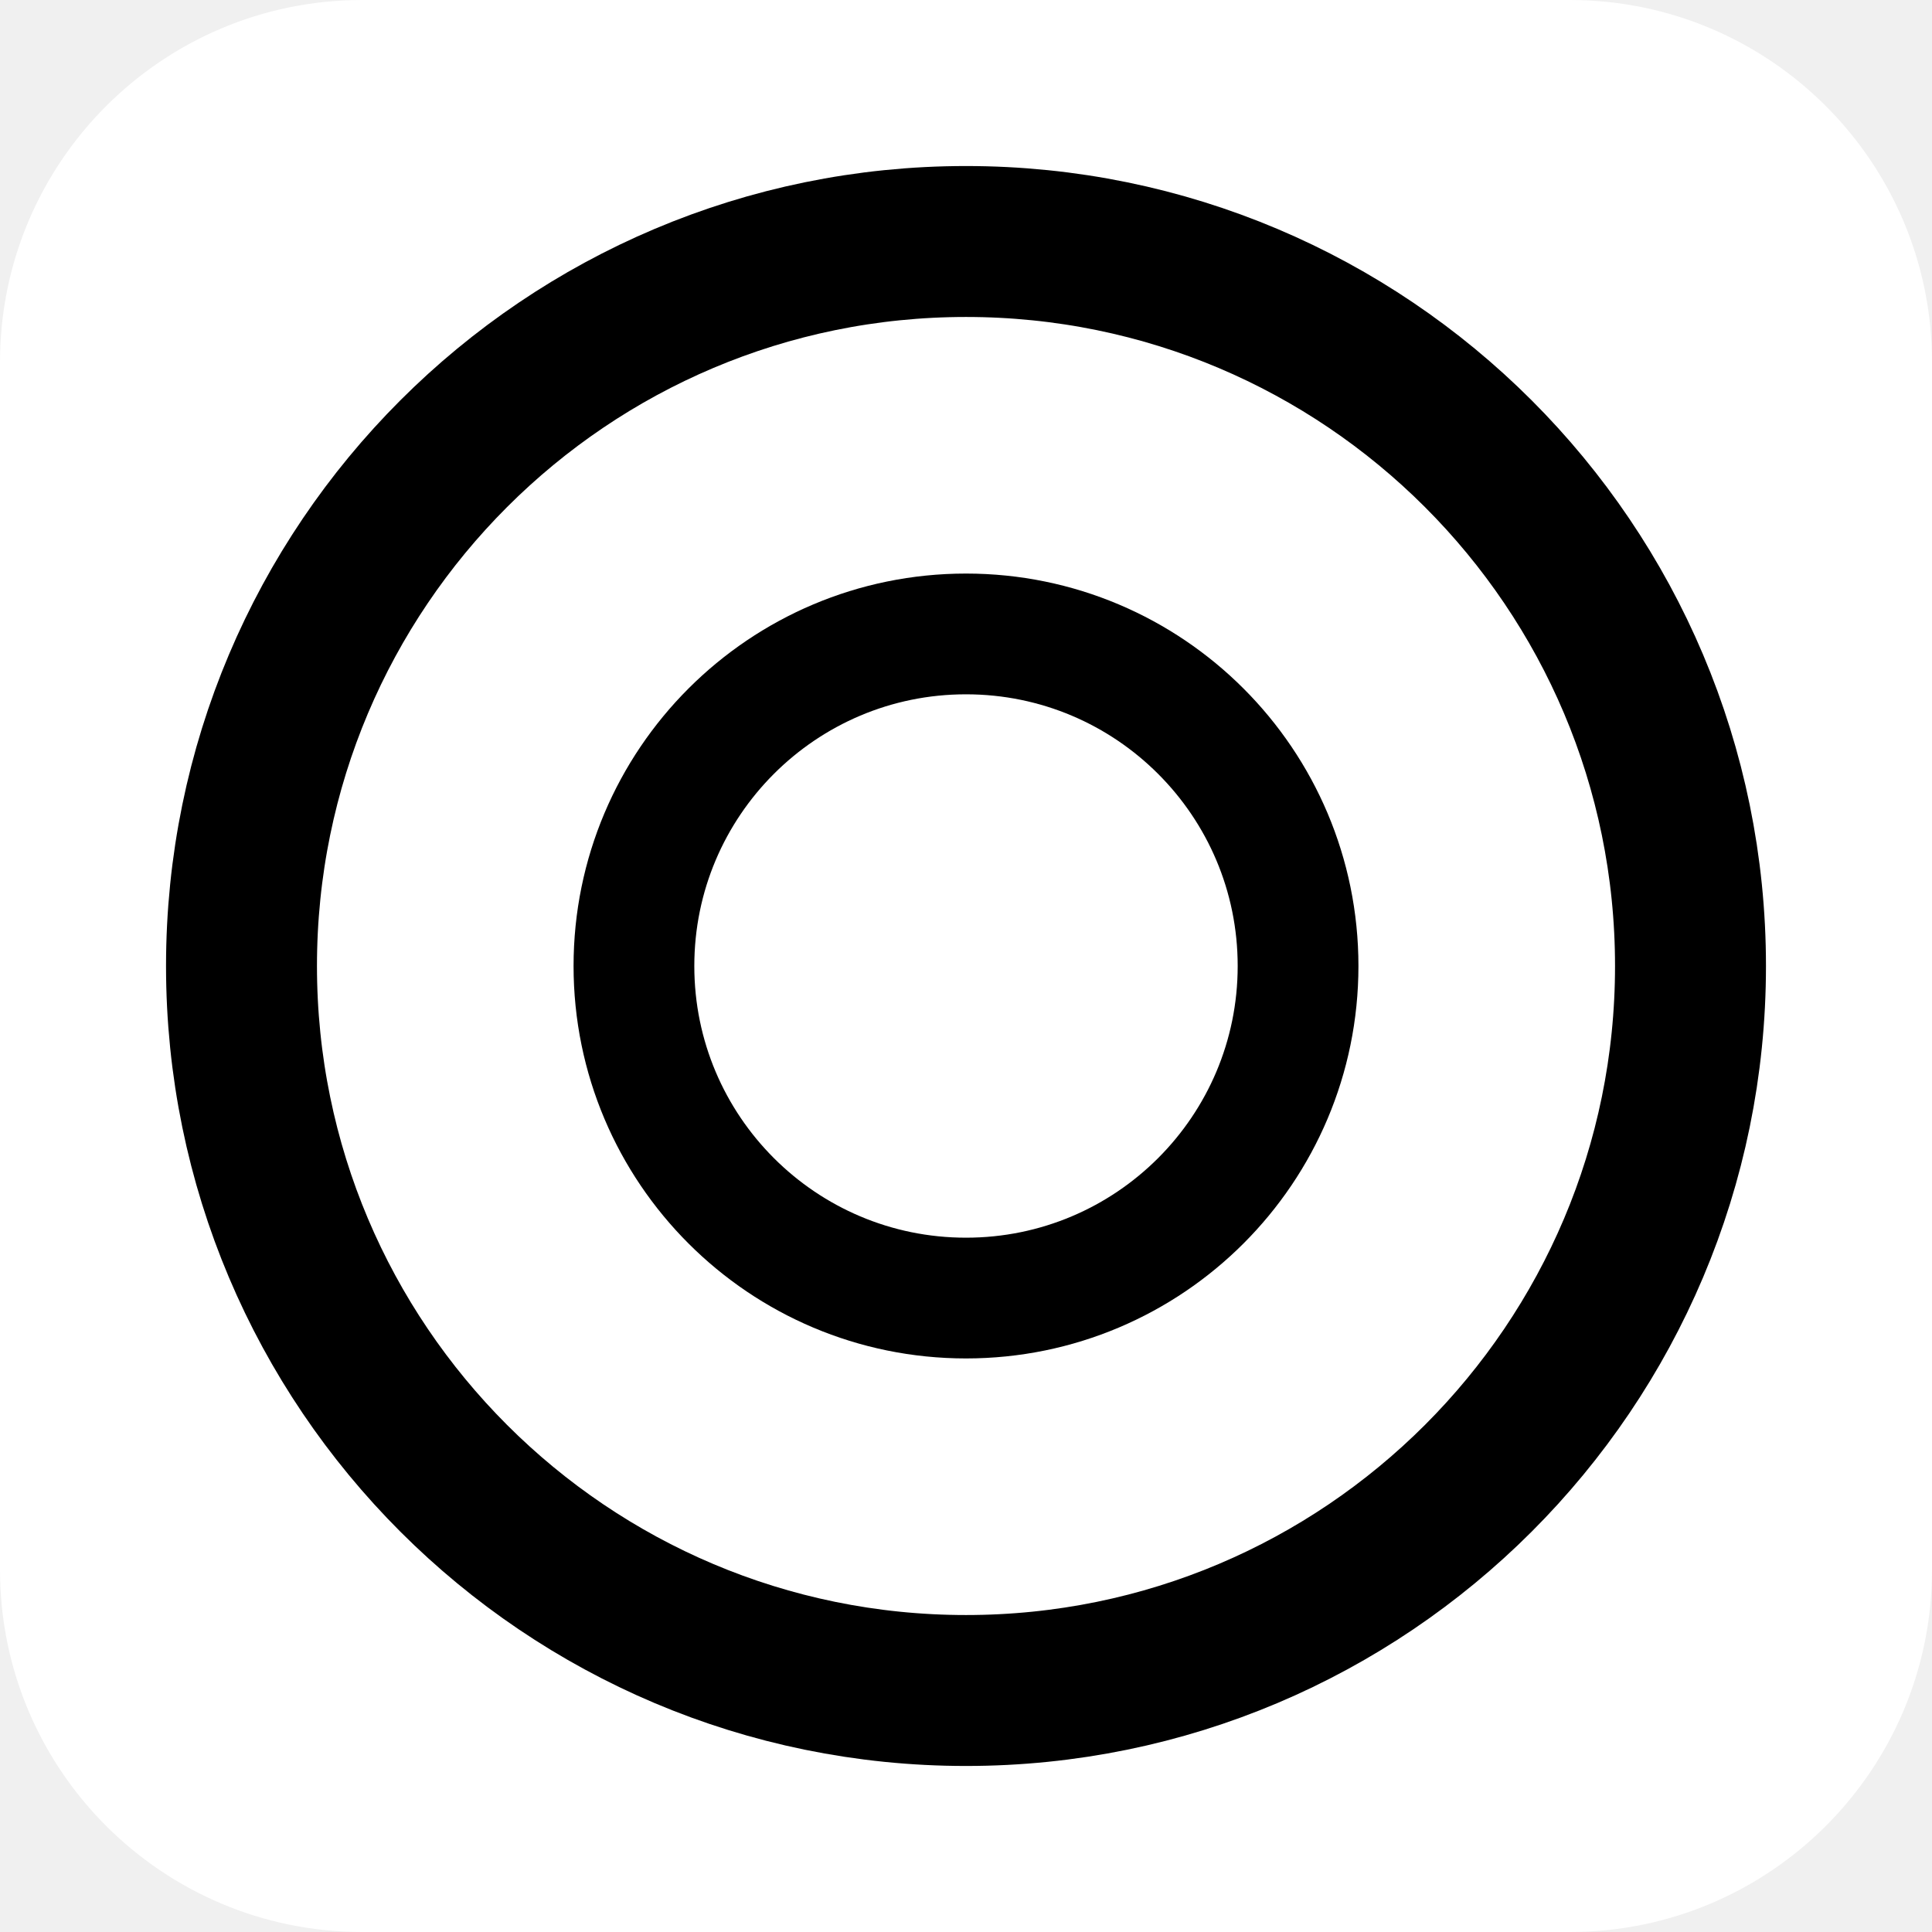
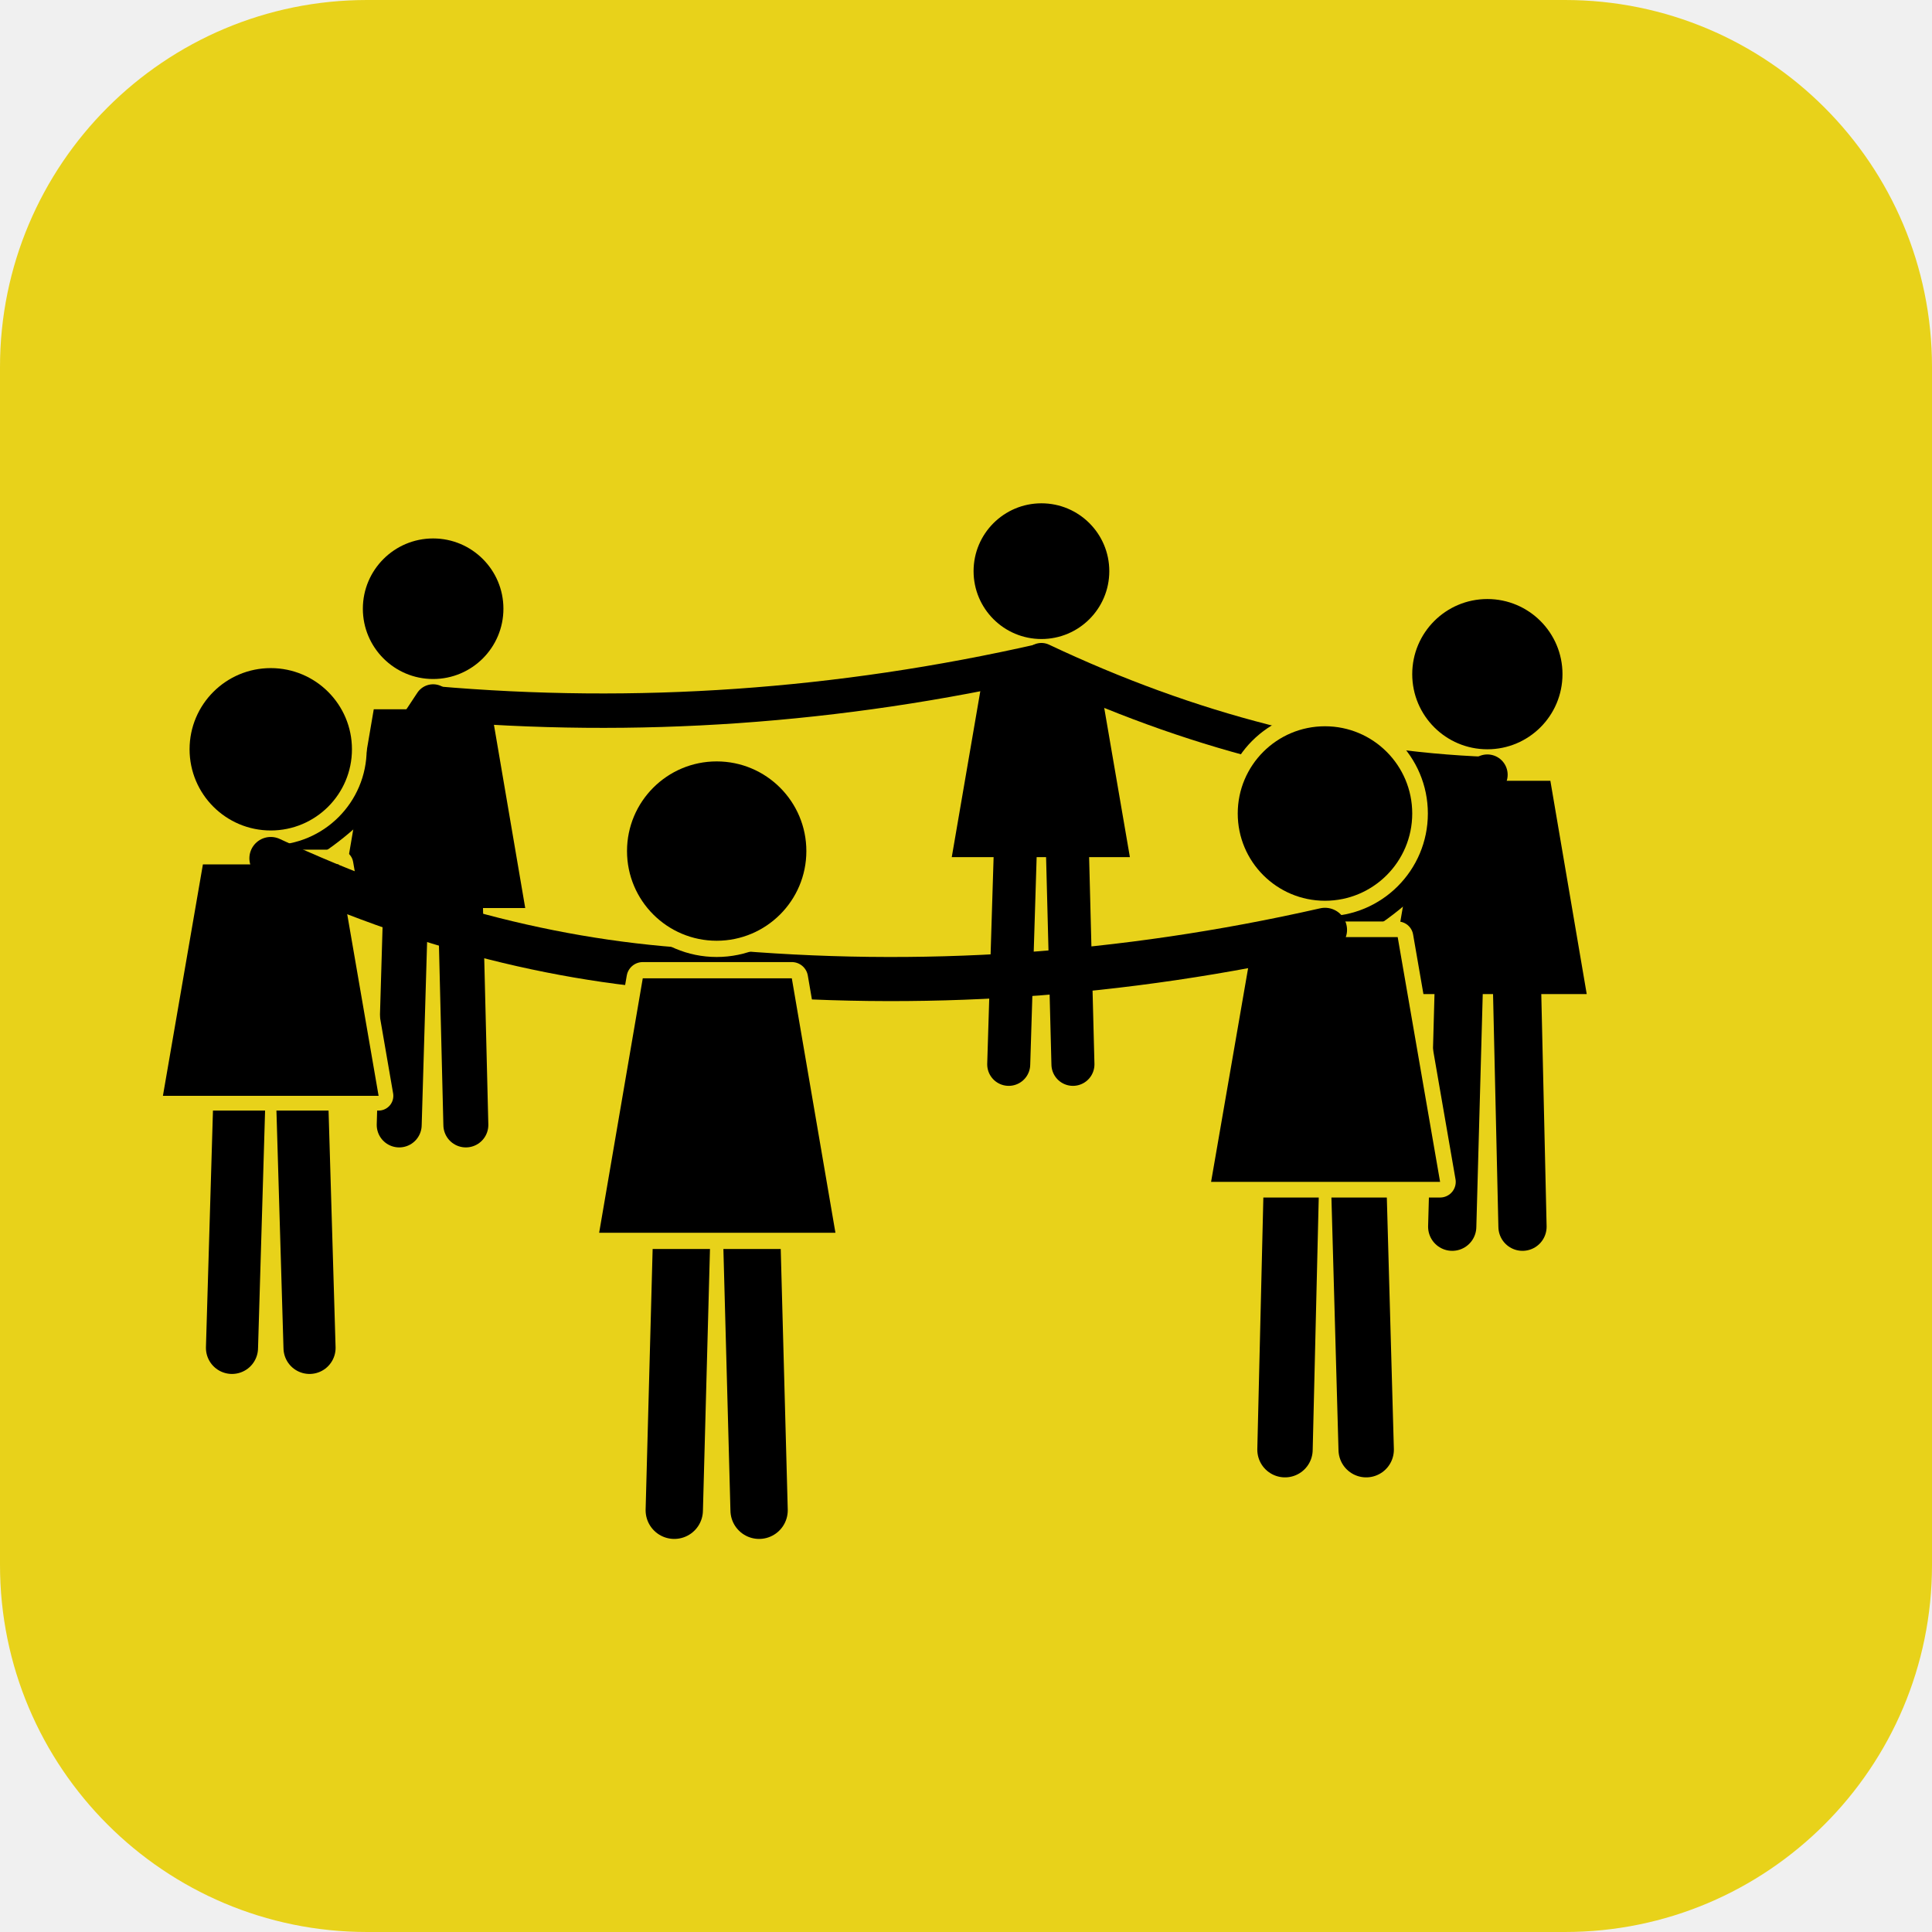
- <svg xmlns="http://www.w3.org/2000/svg" viewBox="0 0 64 64">
-   <rect width="64" height="64" rx="12" fill="#fff" />
-   <circle cx="32" cy="32" r="24" fill="none" stroke="#000" stroke-width="5" />
-   <circle cx="32" cy="32" r="11" fill="none" stroke="#000" stroke-width="4" />
+ <svg xmlns="http://www.w3.org/2000/svg" viewBox="0 0 200 200">
+   <rect width="200" height="200" rx="38" fill="#E8D21A" />
+   <g transform="translate(91.0 115.7) scale(1.2544)">
+     <path d="M11.3,-23.8 L10.7,-4.4" stroke="#000" stroke-width="3.55" stroke-linecap="round" />
+     <path d="M15.5,-23.8 L16.0,-4.4" stroke="#000" stroke-width="3.55" stroke-linecap="round" />
+     <path d="M8.7,-37.2 L18.0,-37.2 L20.7,-21.5 L6.0,-21.5 Z" fill="#000" stroke-linejoin="round" />
+     <circle cx="13.4" cy="-45.1" r="5.6" fill="#000" />
+     <path d="M-36.8,-34.2 Q-11.7,-32.0 13.4,-37.7" stroke="#000" stroke-width="2.84" stroke-linecap="round" fill="none" />
+     <path d="M-39.0,-19.7 L-39.6,0.6" stroke="#000" stroke-width="3.71" stroke-linecap="round" />
+     <path d="M-34.6,-19.7 L-34.1,0.6" stroke="#000" stroke-width="3.71" stroke-linecap="round" />
+     <path d="M-41.7,-33.7 L-32.0,-33.7 L-29.2,-17.3 L-44.5,-17.3 Z" fill="#000" stroke-linejoin="round" />
+     <circle cx="-36.8" cy="-42.0" r="5.8" fill="#000" />
+     <path d="M13.4,-37.7 Q31.8,-29.0 50.2,-28.3" stroke="#000" stroke-width="2.95" stroke-linecap="round" fill="none" />
+     <path d="M47.9,-12.8 L47.3,9.0" stroke="#000" stroke-width="3.98" stroke-linecap="round" />
+     <path d="M52.6,-12.8 L53.1,9.0" stroke="#000" stroke-width="3.98" stroke-linecap="round" />
+     <path d="M45.0,-27.8 L55.4,-27.8 L58.4,-10.2 L42.0,-10.2 Z" fill="#000" stroke-linejoin="round" />
+     <circle cx="50.2" cy="-36.6" r="6.2" fill="#000" />
+     <path d="M-50.2,-21.4 Q-43.5,-23.8 -36.8,-34.2" stroke="#000" stroke-width="3.13" stroke-linecap="round" fill="none" />
+     <path d="M50.2,-28.3 Q43.5,-17.9 36.8,-15.5" stroke="#000" stroke-width="3.35" stroke-linecap="round" fill="none" />
+     <path d="M-52.7,-4.6 L-53.4,19.0" stroke="#000" stroke-width="4.30" stroke-linecap="round" />
+     <path d="M-47.7,-4.6 L-47.0,19.0" stroke="#000" stroke-width="4.30" stroke-linecap="round" />
+     <path d="M-55.8,-20.9 L-44.6,-20.9 L-41.3,-1.8 L-59.1,-1.8 Z" fill="#000" stroke-linejoin="round" stroke="#E8D21A" stroke-width="2.43" paint-order="stroke" />
+     <circle cx="-50.2" cy="-30.4" r="6.7" fill="#000" stroke="#E8D21A" stroke-width="2.43" paint-order="stroke" />
+     <path d="M-13.4,-12.1 Q-31.8,-12.8 -50.2,-21.4" stroke="#000" stroke-width="3.53" stroke-linecap="round" fill="none" />
+     <path d="M34.1,2.4 L33.5,27.4" stroke="#000" stroke-width="4.57" stroke-linecap="round" />
+     <path d="M39.5,2.4 L40.2,27.4" stroke="#000" stroke-width="4.57" stroke-linecap="round" />
+     <path d="M30.9,-14.9 L42.8,-14.9 L46.3,5.3 L27.4,5.3 Z" fill="#000" stroke-linejoin="round" stroke="#E8D21A" stroke-width="2.58" paint-order="stroke" />
+     <circle cx="36.8" cy="-25.1" r="7.2" fill="#000" stroke="#E8D21A" stroke-width="2.58" paint-order="stroke" />
+     <path d="M36.8,-15.5 Q11.7,-9.8 -13.4,-12.1" stroke="#000" stroke-width="3.64" stroke-linecap="round" fill="none" />
+     <path d="M-16.2,6.4 L-16.9,32.4" stroke="#000" stroke-width="4.73" stroke-linecap="round" />
+     <path d="M-10.6,6.4 L-9.9,32.4" stroke="#000" stroke-width="4.73" stroke-linecap="round" />
+     <path d="M-19.5,-11.5 L-7.2,-11.5 L-3.6,9.5 L-23.1,9.5 Z" fill="#000" stroke-linejoin="round" stroke="#E8D21A" stroke-width="2.68" paint-order="stroke" />
+     <circle cx="-13.4" cy="-22.0" r="7.4" fill="#000" stroke="#E8D21A" stroke-width="2.68" paint-order="stroke" />
+   </g>
</svg>
